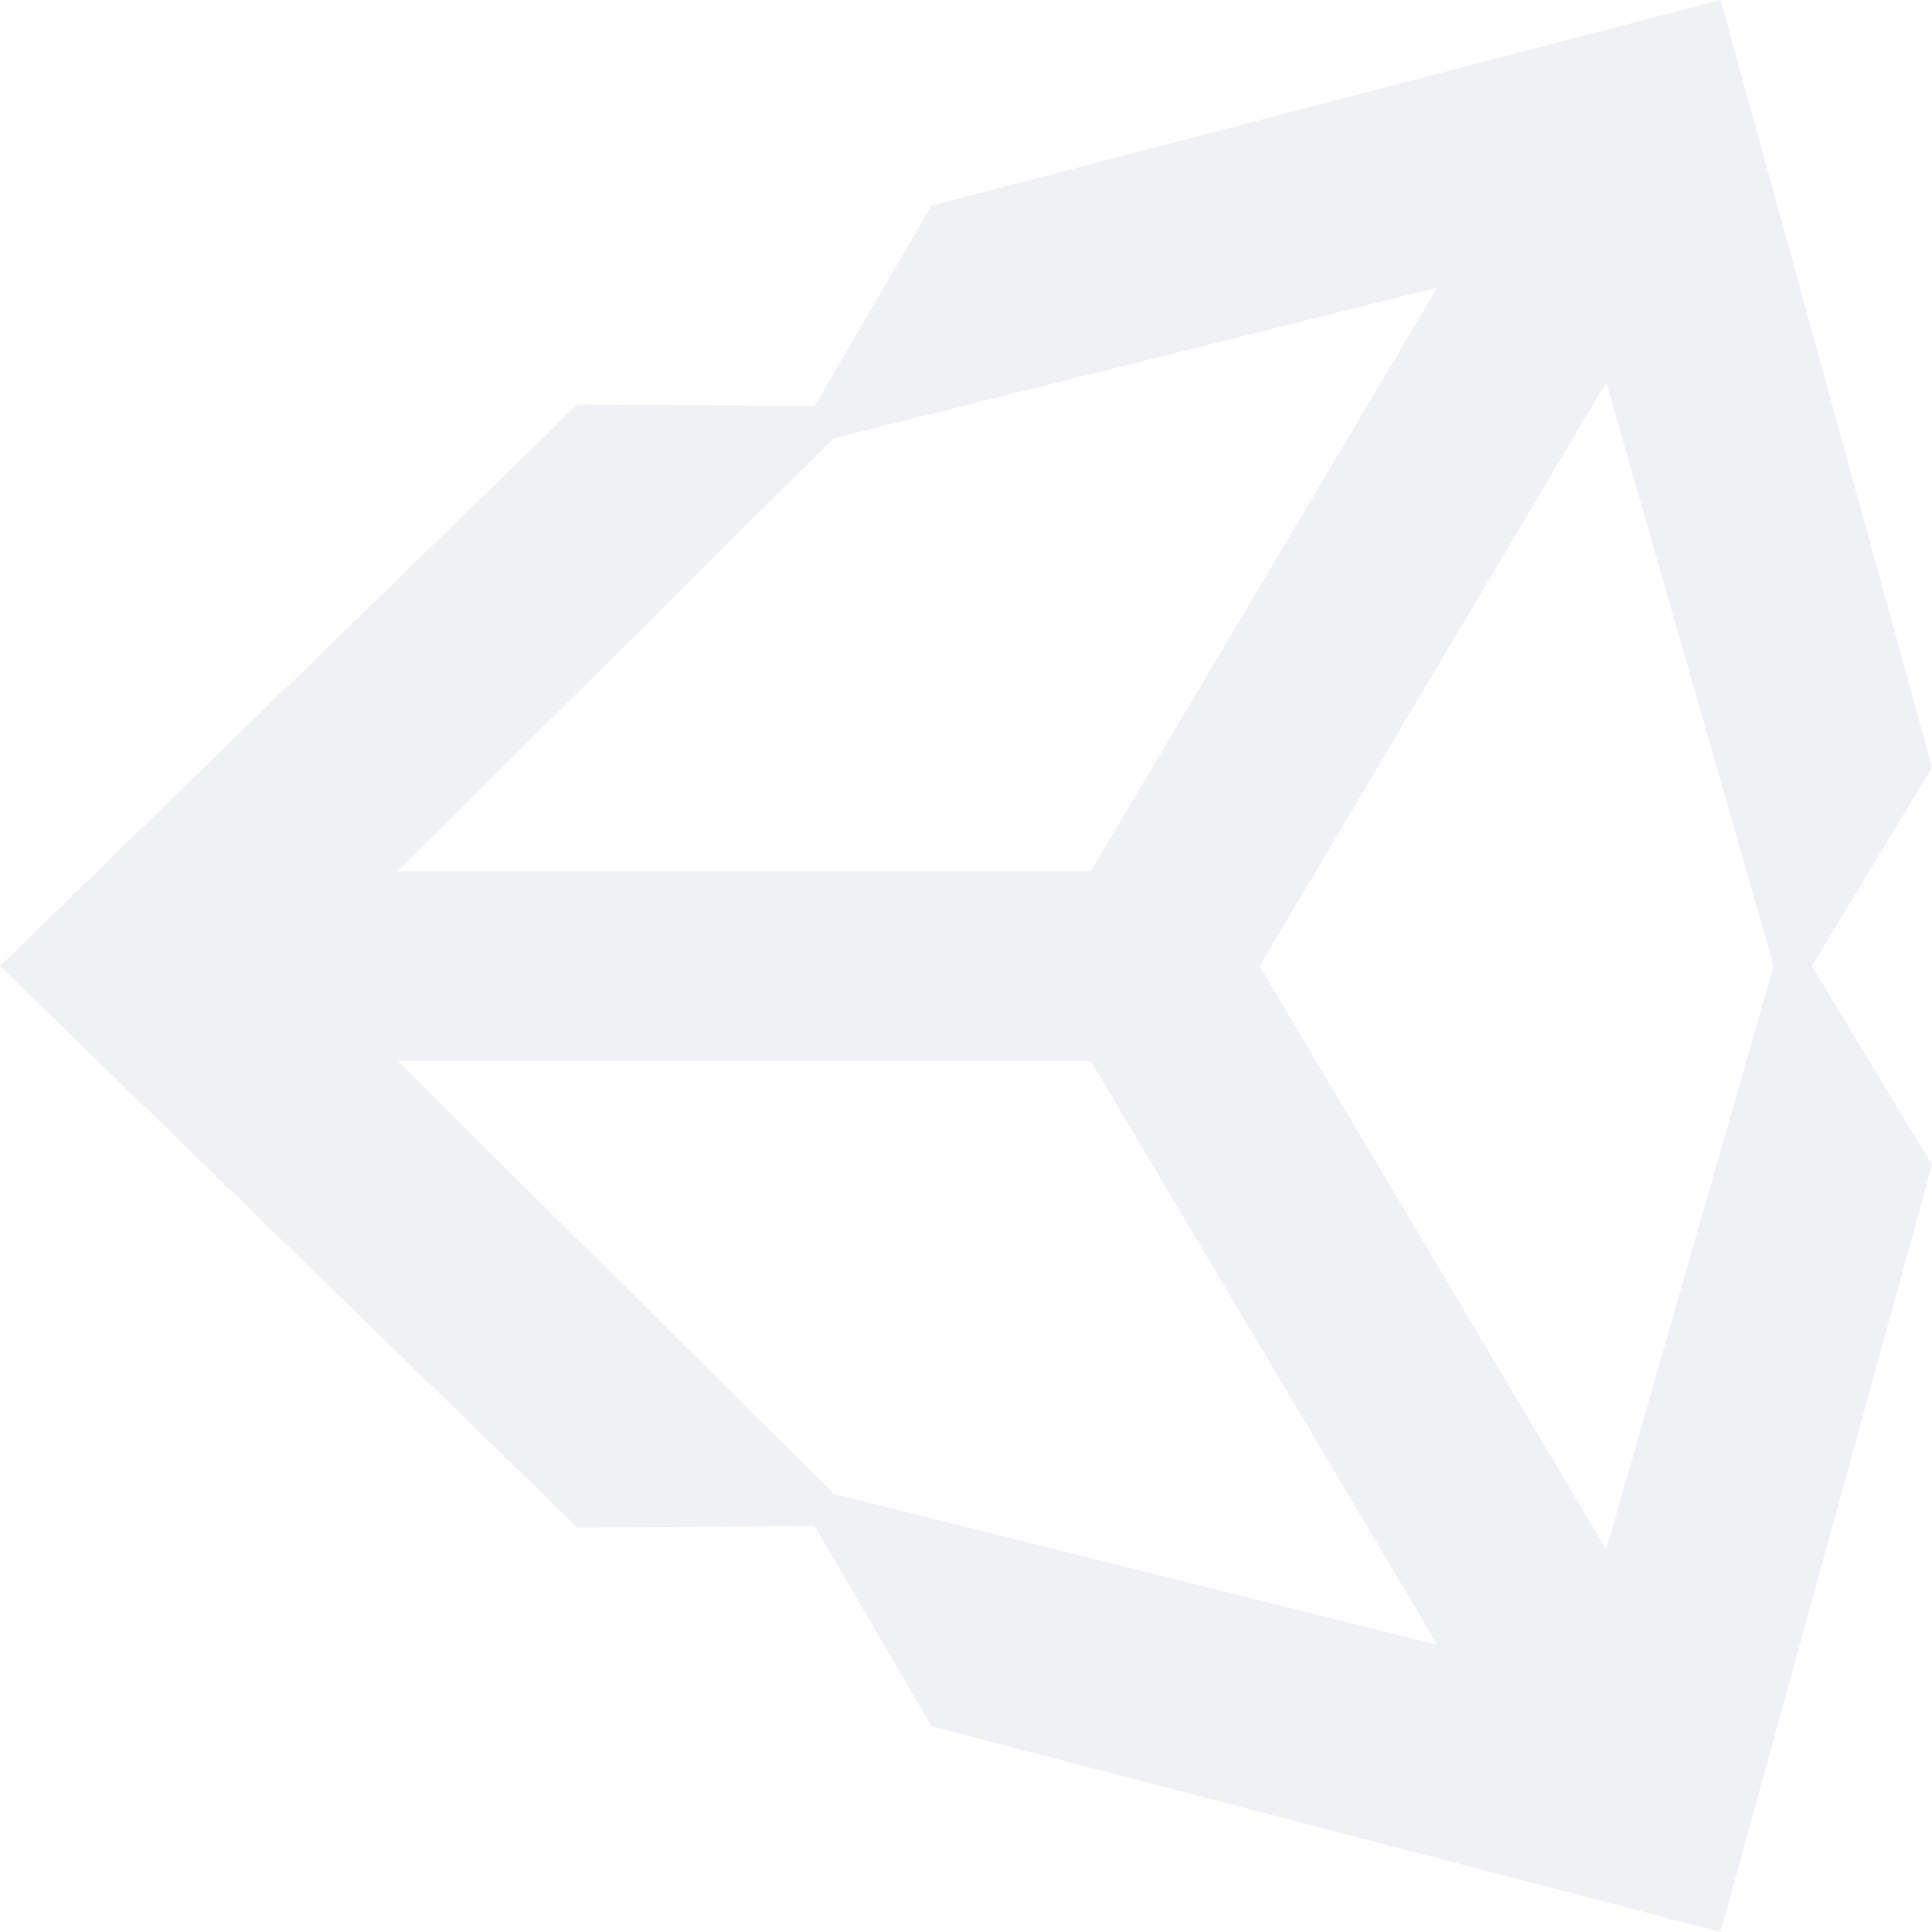
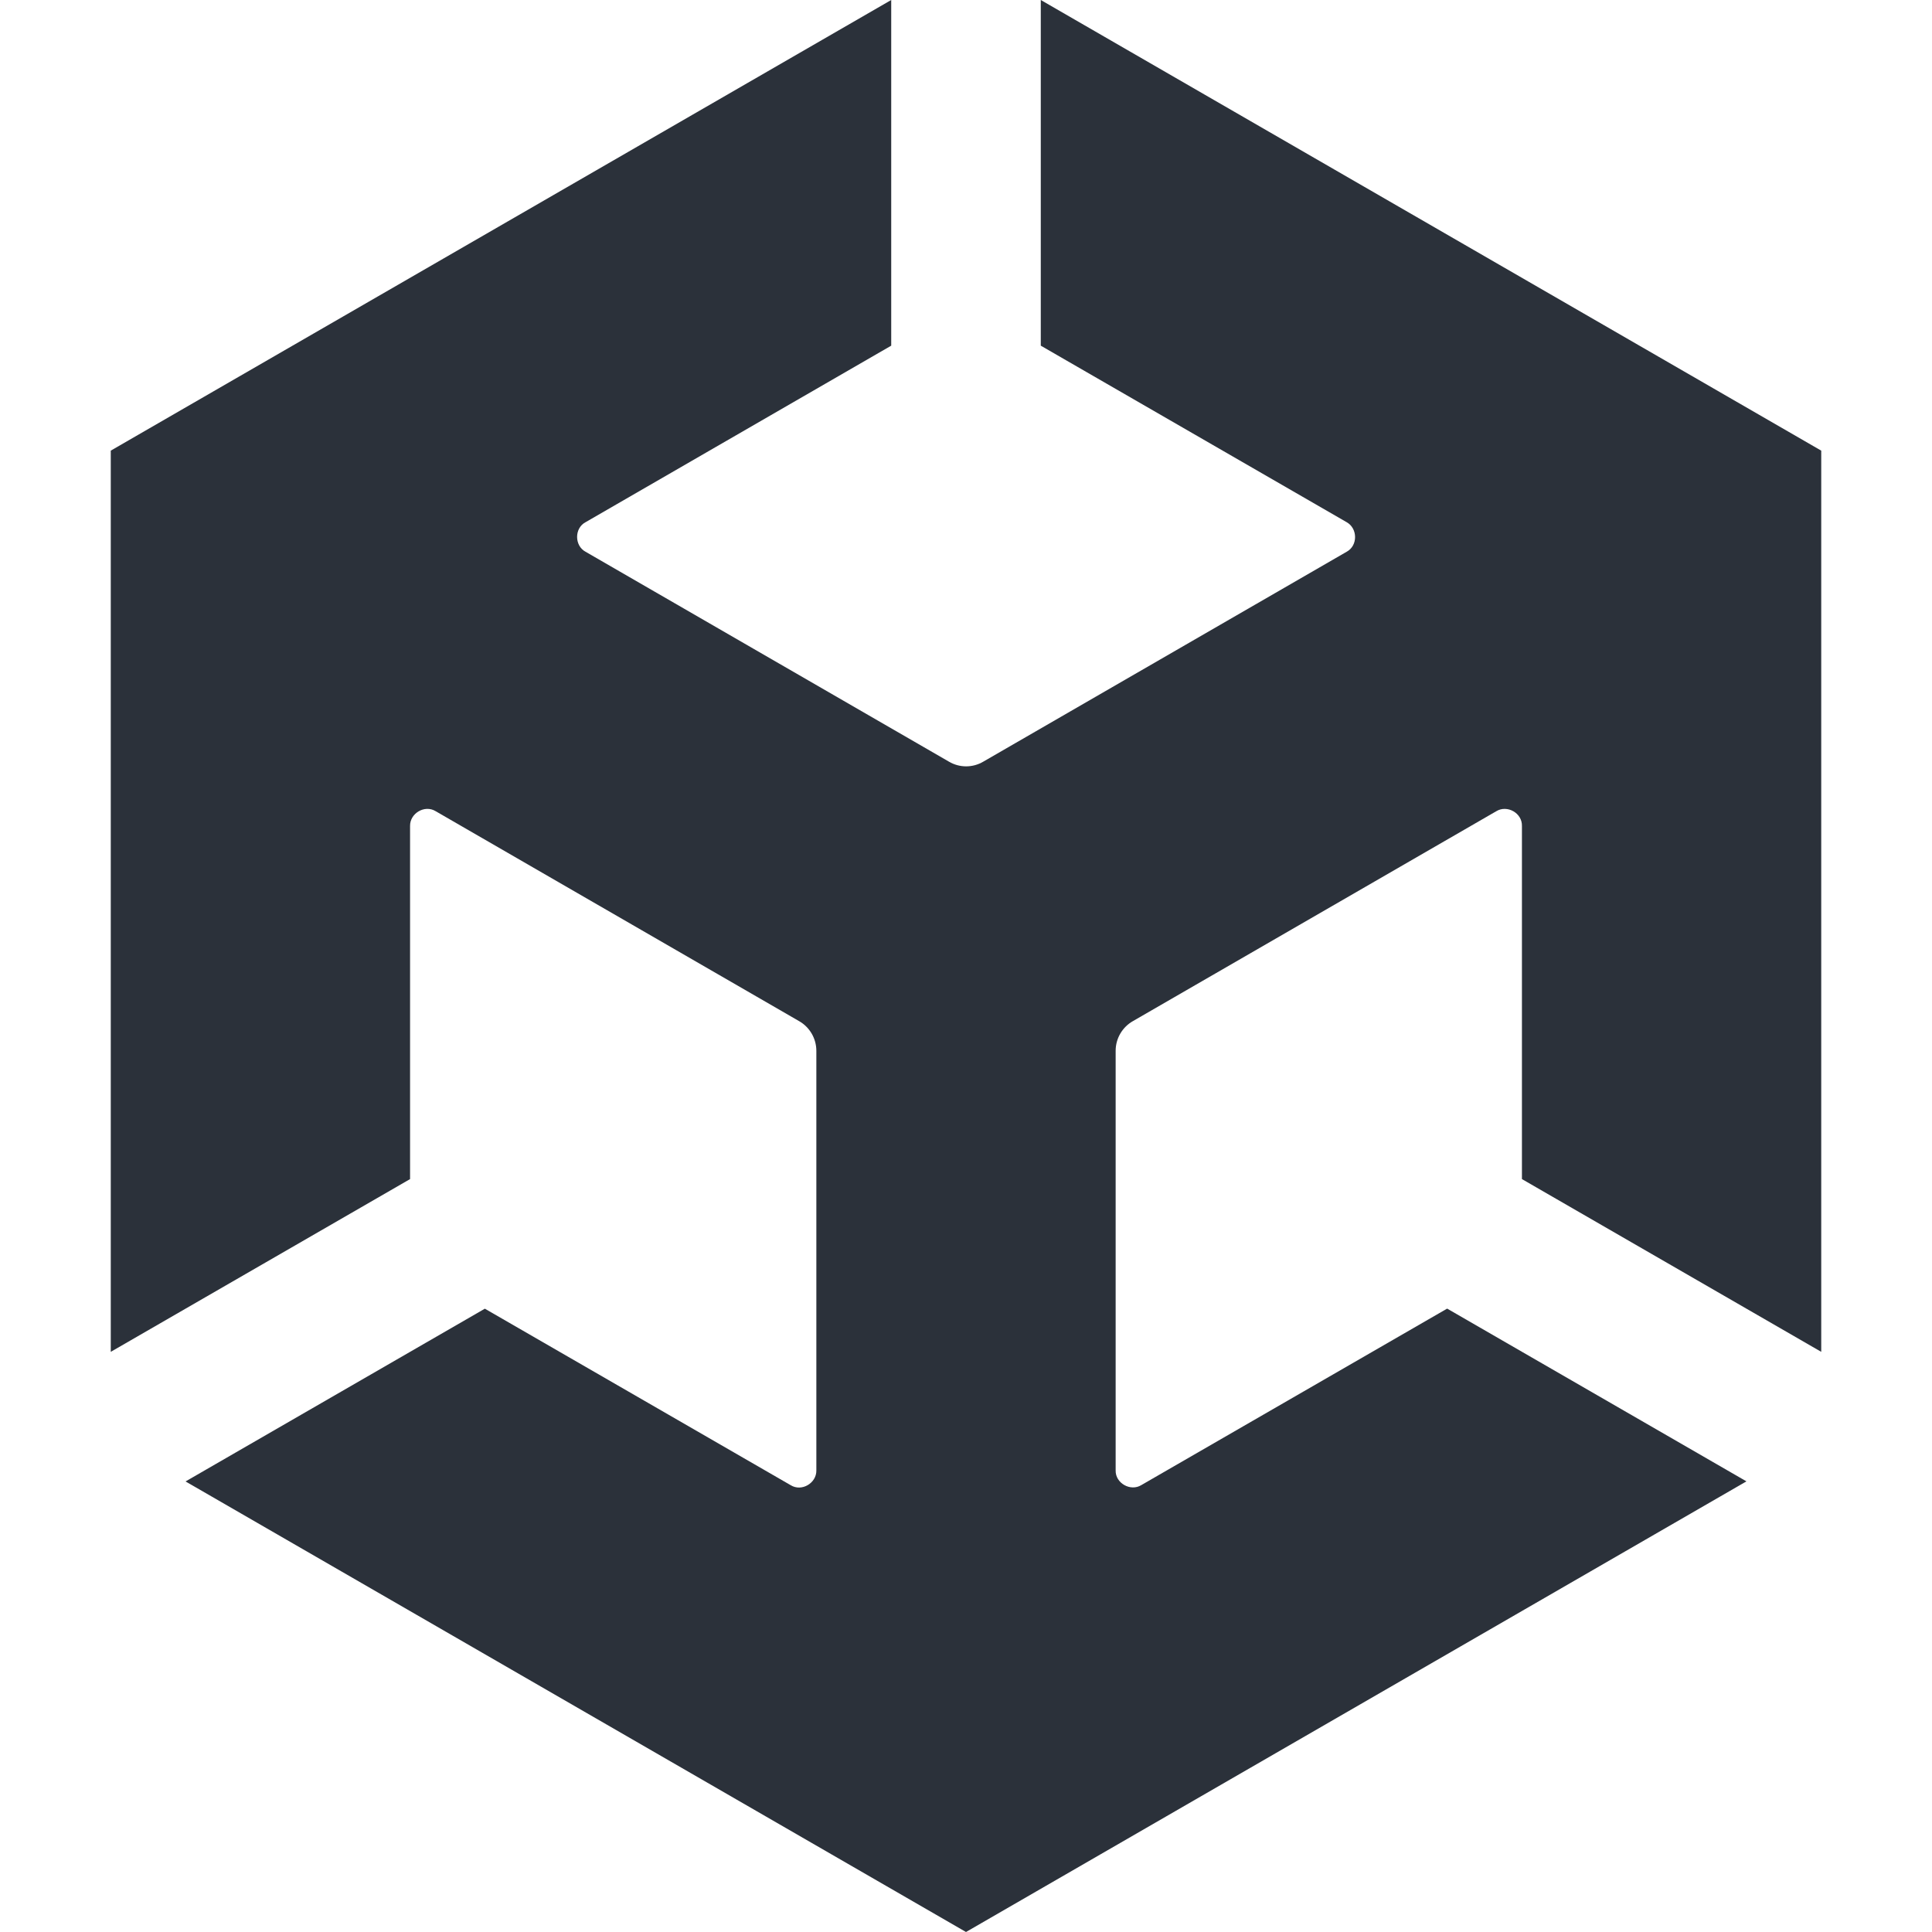
- <svg xmlns="http://www.w3.org/2000/svg" viewBox="0 0 24 24" fill="#EFF1F4">
-   <path d="M24 9.533L21.374 0 11.57 2.555l-1.45 2.49-2.945-.022L0 12l7.176 6.978 2.943-.023 1.454 2.49 9.8 2.554L24 14.47 22.508 12 24 9.533zM10.356 5.445l7.499-1.874-4.304 7.251H4.94l5.416-5.377zm0 13.11L4.94 13.18h8.61l4.305 7.251-7.5-1.874zm9.598.696l-4.307-7.25 4.307-7.253L22.033 12l-2.08 7.25z" />
+ <svg xmlns="http://www.w3.org/2000/svg" viewBox="0 0 24 24" fill="#2B313A">
+   <path d="m12.929 4.294 3.8 2.193c.137.077.141.29 0 .367l-4.515 2.608a.419.419 0 0 1-.425 0L7.274 6.854c-.139-.074-.141-.293 0-.367l3.797-2.193V0L1.376 5.598V16.793l3.718-2.146v-4.386c-.003-.157.181-.268.318-.184l4.515 2.608a.425.425 0 0 1 .214.368v5.213c.003.157-.181.268-.318.184l-3.8-2.193-3.718 2.146L12 24l9.695-5.598-3.718-2.146-3.8 2.193c-.134.082-.323-.025-.318-.184V13.053c0-.157.087-.296.214-.368l4.515-2.608c.134-.082.323.022.318.184v4.386l3.718 2.146V5.598L12.929 0Z" />
</svg>
